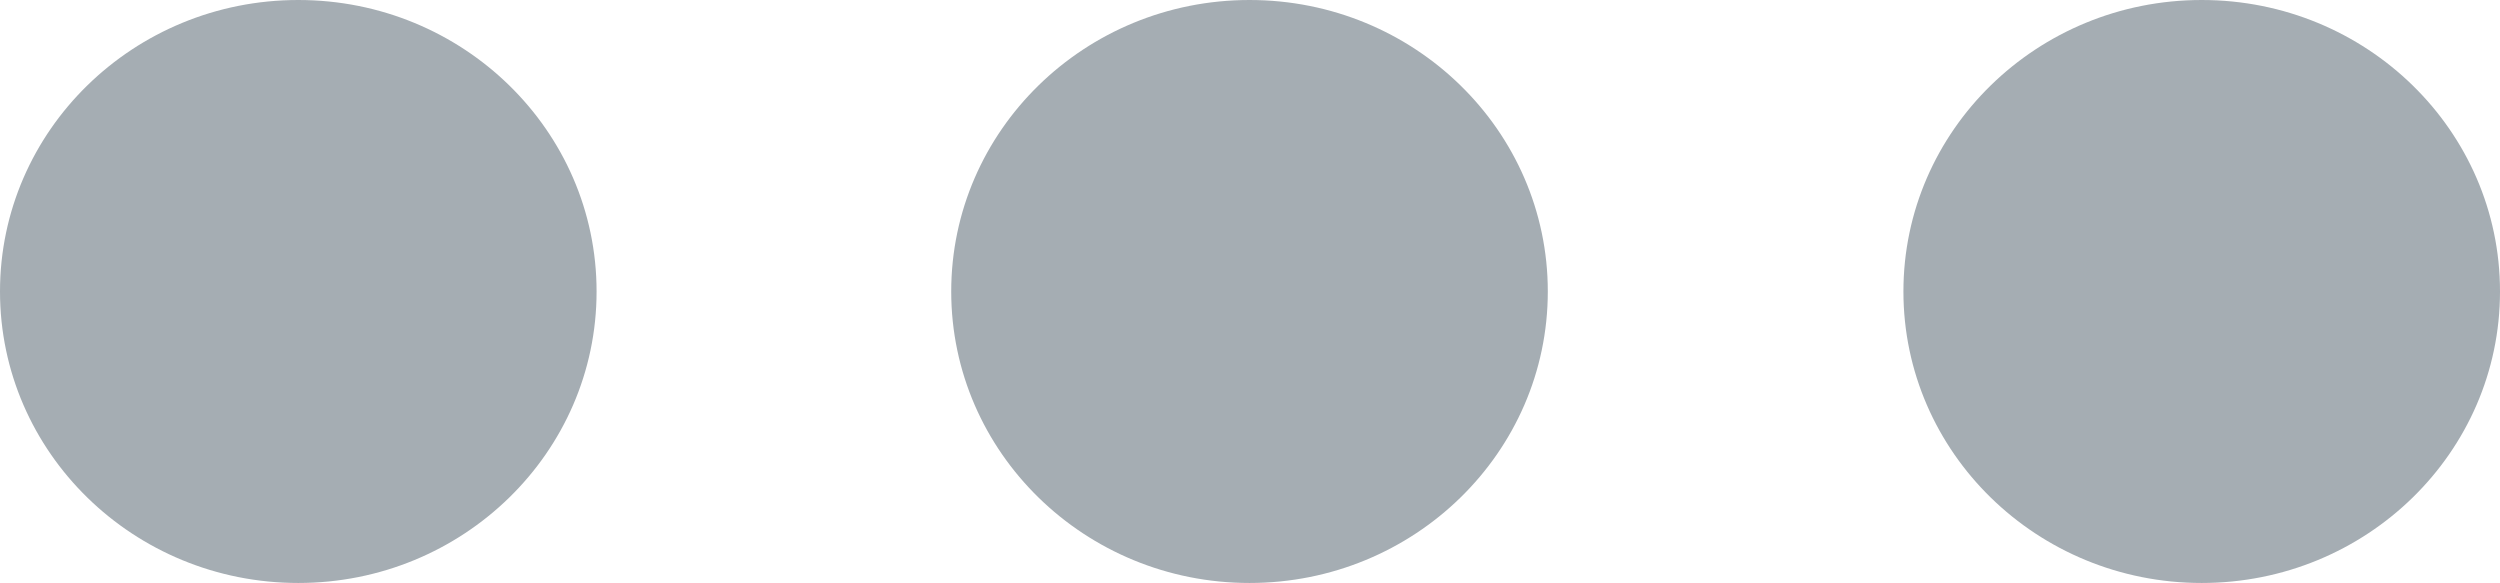
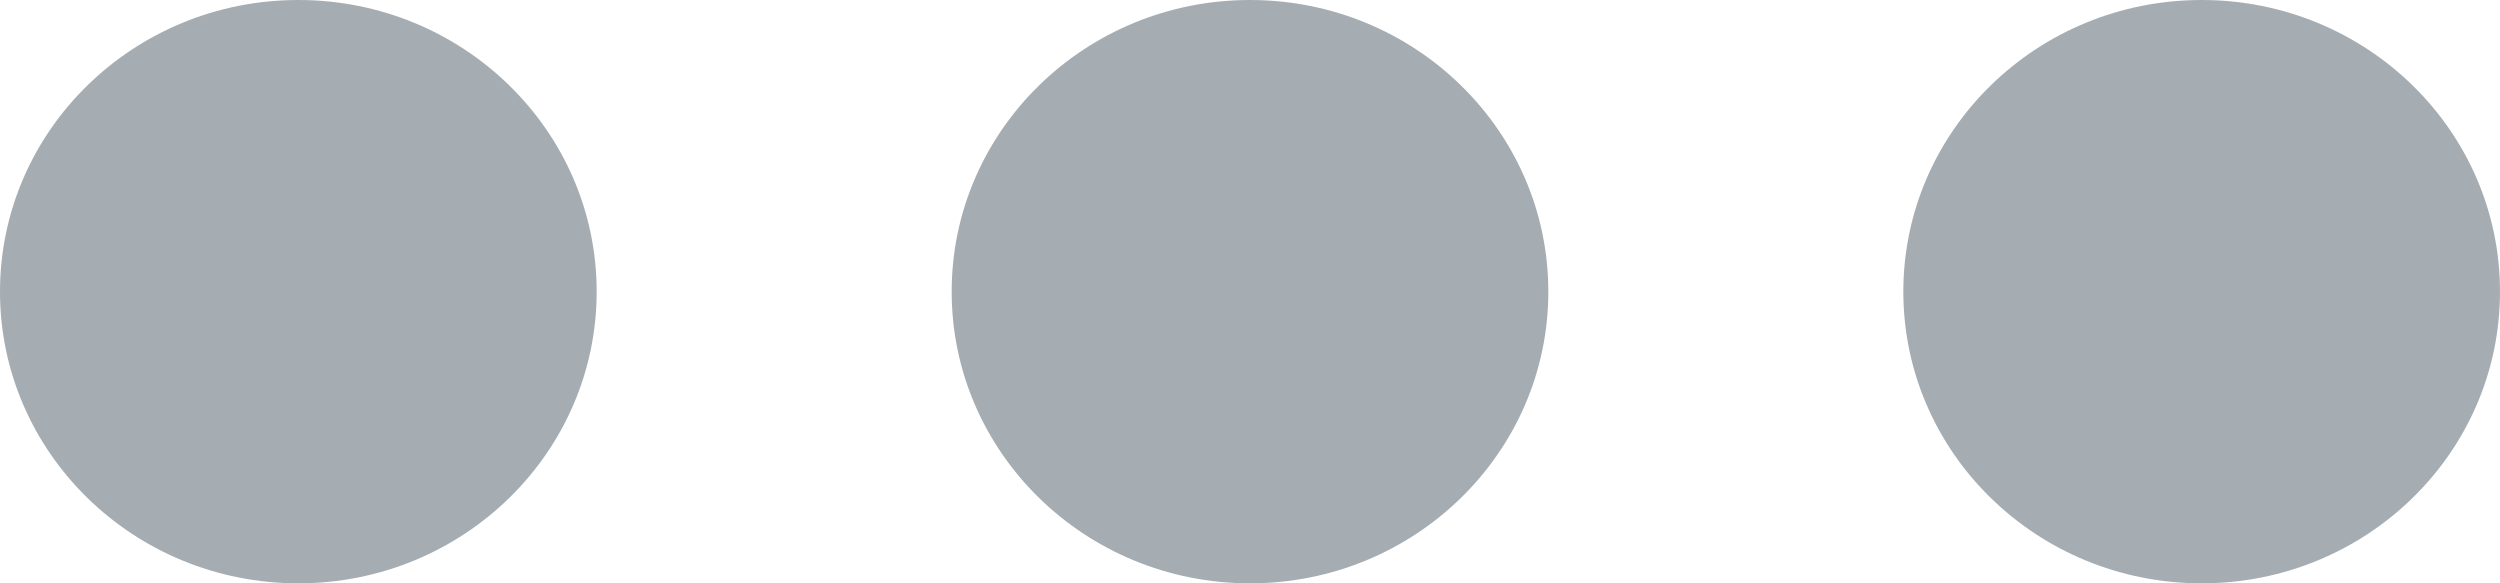
- <svg xmlns="http://www.w3.org/2000/svg" id="Layer_2" data-name="Layer 2" viewBox="0 0 25.73 6">
+ <svg xmlns="http://www.w3.org/2000/svg" id="Layer_2" data-name="Layer 2" viewBox="0 0 45 10.49">
  <defs>
    <style>
      .cls-1 {
        fill: #a5adb3;
      }
    </style>
  </defs>
  <g id="sleep_icon" data-name="sleep icon">
-     <ellipse id="menu_circle" data-name="menu circle" class="cls-1" cx="3.07" cy="3" rx="3.07" ry="3" />
-     <ellipse id="menu_circle-2" data-name="menu circle" class="cls-1" cx="22.66" cy="3" rx="3.07" ry="3" />
-     <ellipse id="menu_circle-3" data-name="menu circle" class="cls-1" cx="12.86" cy="3" rx="3.07" ry="3" />
+     <ellipse id="menu_circle" data-name="menu circle" class="cls-1" cx="5.37" cy="5.25" rx="5.37" ry="5.25" />
+     <ellipse id="menu_circle-2" data-name="menu circle" class="cls-1" cx="39.63" cy="5.25" rx="5.37" ry="5.25" />
+     <ellipse id="menu_circle-3" data-name="menu circle" class="cls-1" cx="22.5" cy="5.25" rx="5.37" ry="5.25" />
  </g>
</svg>
